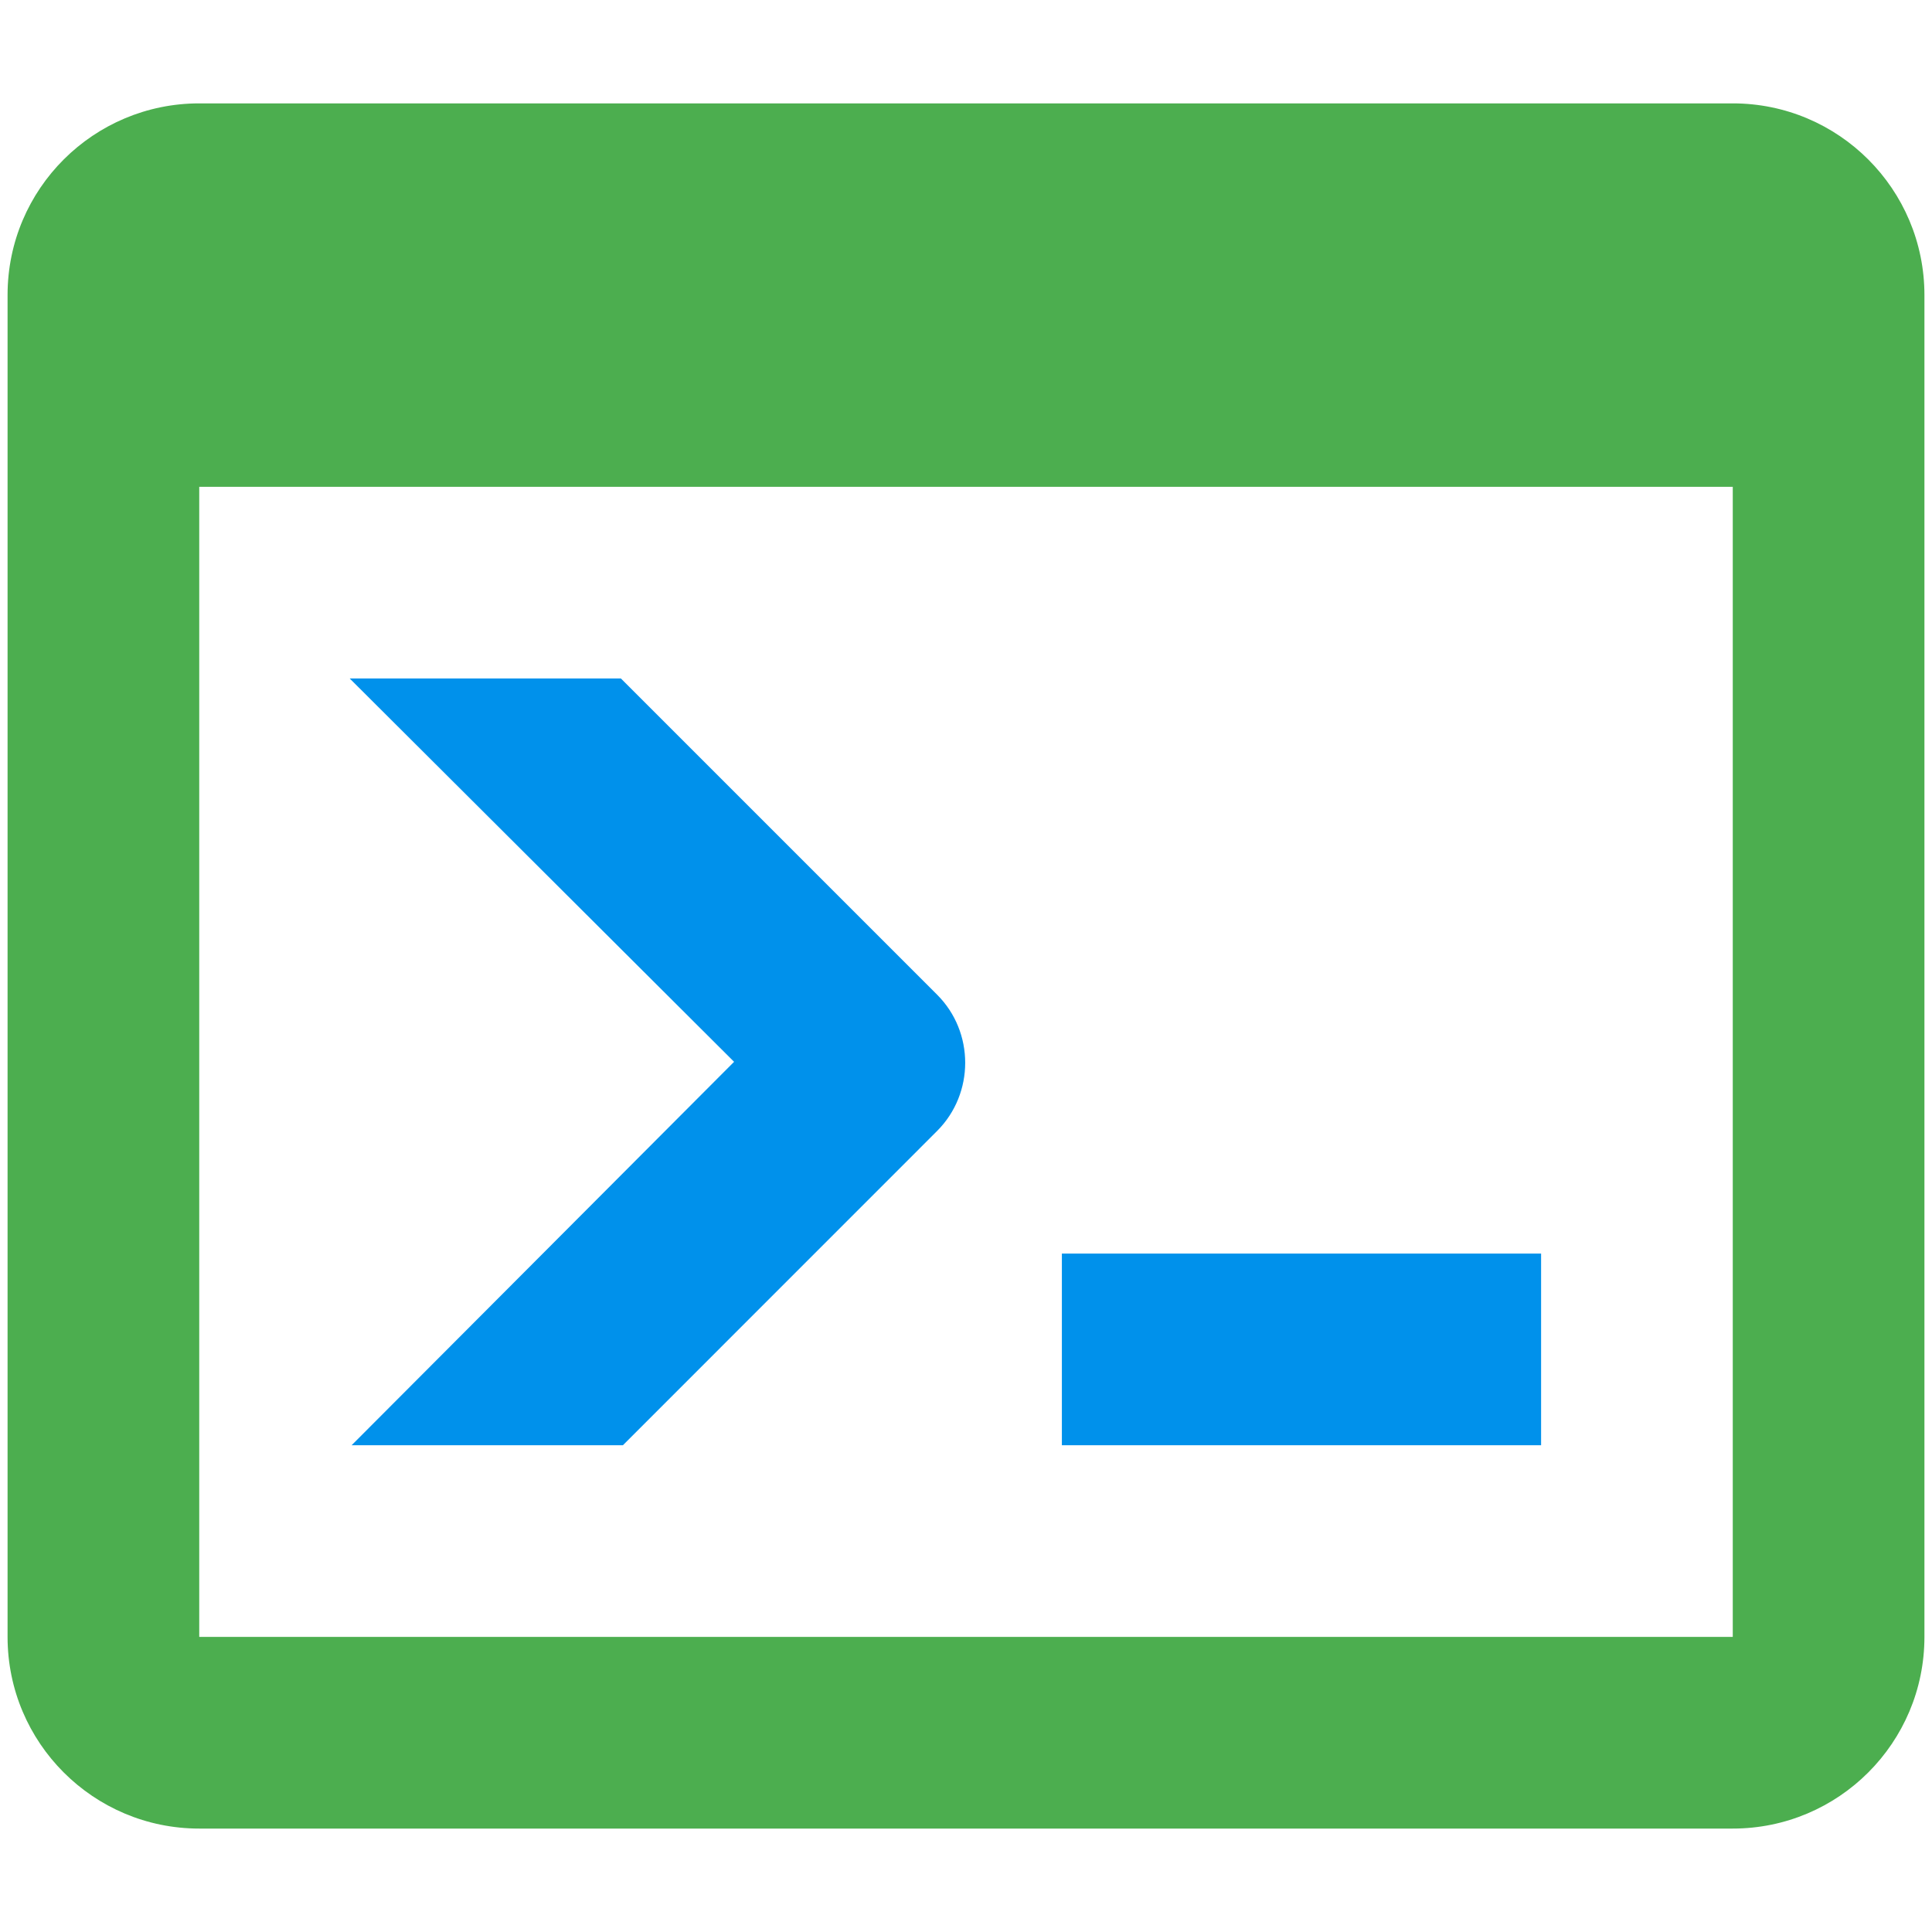
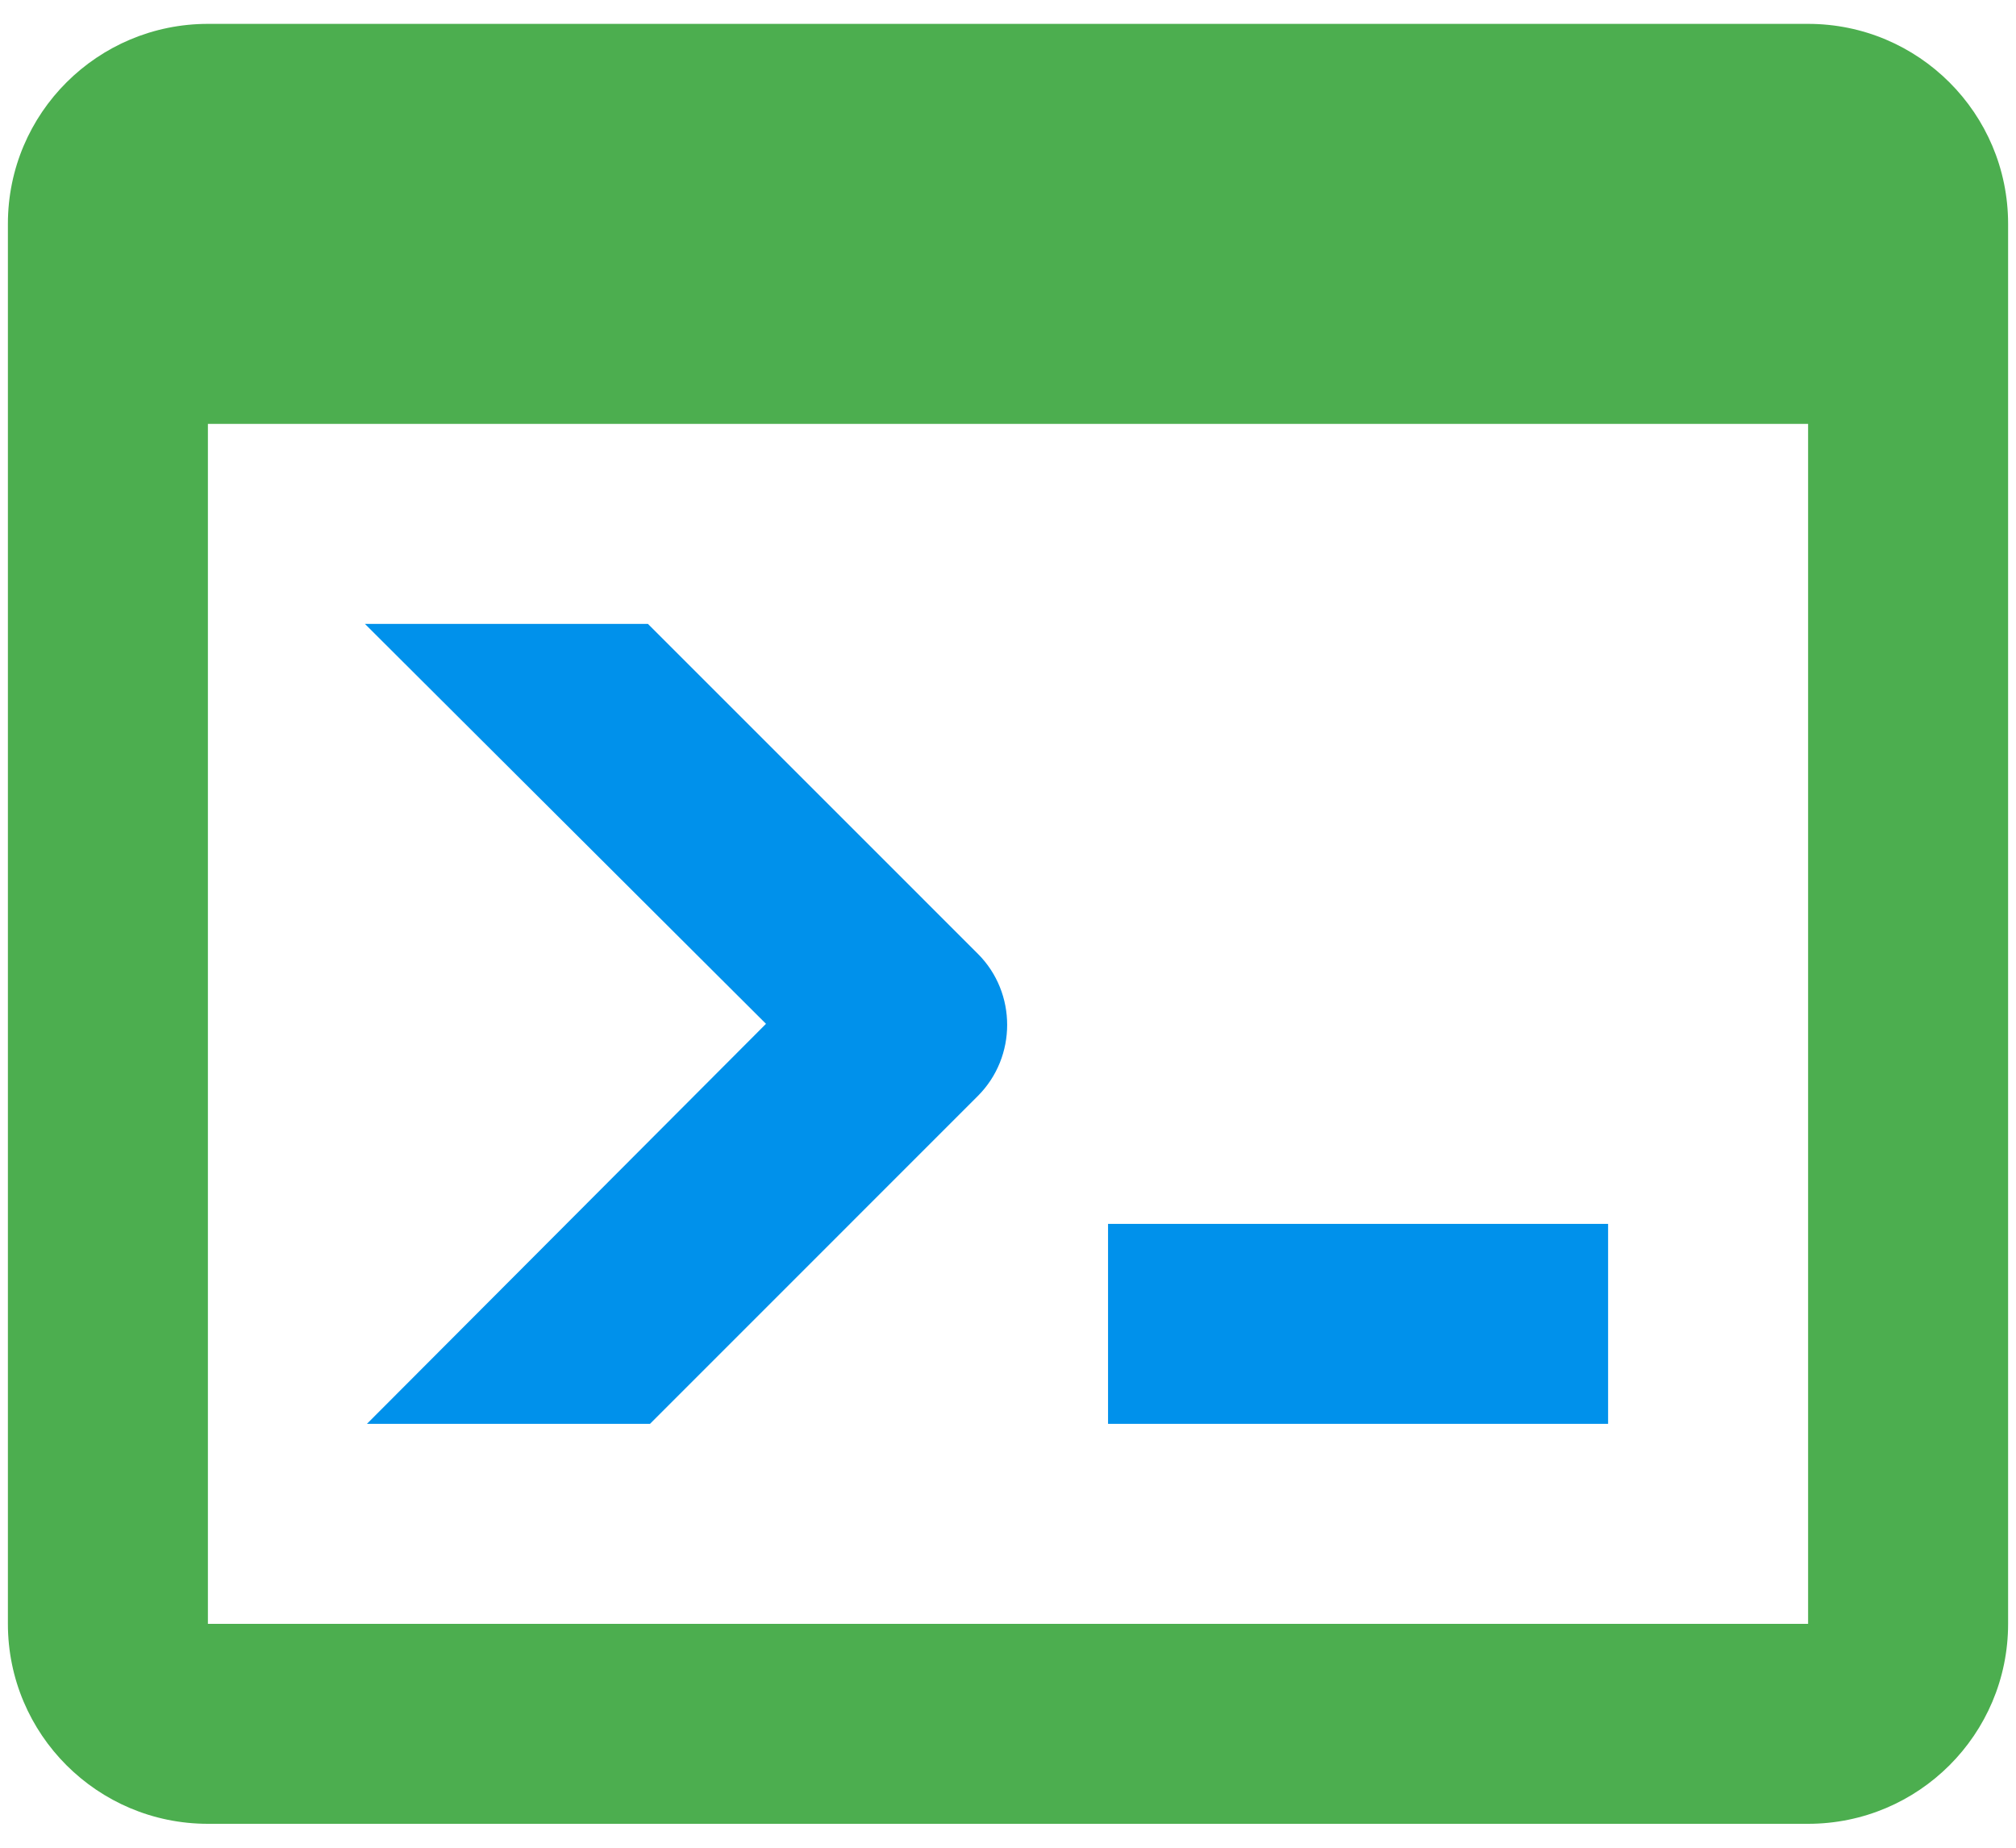
- <svg xmlns="http://www.w3.org/2000/svg" id="mdi-console" viewBox="0 0 24 24" version="1.1">
+ <svg xmlns="http://www.w3.org/2000/svg" id="mdi-console" viewBox="0 0 24 22" version="1.1" width="24" height="22">
  <defs id="defs1">
-     <filter style="color-interpolation-filters:sRGB;" id="filter3" x="-0.048" y="-0.053" width="1.116" height="1.129">
+     <filter style="color-interpolation-filters:sRGB" id="filter3" x="-0.048" y="-0.053" width="1.116" height="1.129">
      <feFlood result="flood" in="SourceGraphic" flood-opacity="0.498" flood-color="rgb(0,0,0)" id="feFlood2" />
      <feGaussianBlur result="blur" in="SourceGraphic" stdDeviation="0.4" id="feGaussianBlur2" />
      <feOffset result="offset" in="blur" dx="0.4" dy="0.4" id="feOffset2" />
      <feComposite result="comp1" operator="in" in="flood" in2="offset" id="feComposite2" />
      <feComposite result="comp2" operator="over" in="SourceGraphic" in2="comp1" id="feComposite3" />
    </filter>
-     <filter style="color-interpolation-filters:sRGB;" id="filter5" x="-0.077" y="-0.12" width="1.187" height="1.29">
+     <filter style="color-interpolation-filters:sRGB" id="filter5" x="-0.077" y="-0.12" width="1.187" height="1.29">
      <feFlood result="flood" in="SourceGraphic" flood-opacity="0.498" flood-color="rgb(0,0,0)" id="feFlood3" />
      <feGaussianBlur result="blur" in="SourceGraphic" stdDeviation="0.4" id="feGaussianBlur3" />
      <feOffset result="offset" in="blur" dx="0.4" dy="0.4" id="feOffset3" />
      <feComposite result="comp1" operator="in" in="flood" in2="offset" id="feComposite4" />
      <feComposite result="comp2" operator="over" in="SourceGraphic" in2="comp1" id="feComposite5" />
    </filter>
  </defs>
-   <g id="g1" transform="translate(0.00800436,0.007204)">
+   <g id="g1" transform="translate(0.00800436,-0.992796)">
    <path d="m 13.183,17.946 v -2.381 h 5.953 v 2.381 H 13.183 M 9.111,13.183 4.336,8.421 h 3.369 l 3.929,3.929 c 0.464,0.464 0.464,1.226 0,1.691 L 7.73,17.946 H 4.36 Z" id="path1" style="display:inline;fill:#0091eb;fill-opacity:1;stroke-width:1.191" />
    <path d="M 21.517,20.327 V 6.04 H 2.467 V 20.327 H 21.517 m 0,-19.05 c 1.315,0 2.381,1.066 2.381,2.381 V 20.327 c 0,1.315 -1.066,2.381 -2.381,2.381 H 2.467 c -1.315,0 -2.381,-1.066 -2.381,-2.381 V 3.658 c 0,-1.322 1.072,-2.381 2.381,-2.381 H 21.517" id="path2" style="display:inline;fill:#4cae4f;fill-opacity:1;stroke-width:1.191" />
  </g>
</svg>
